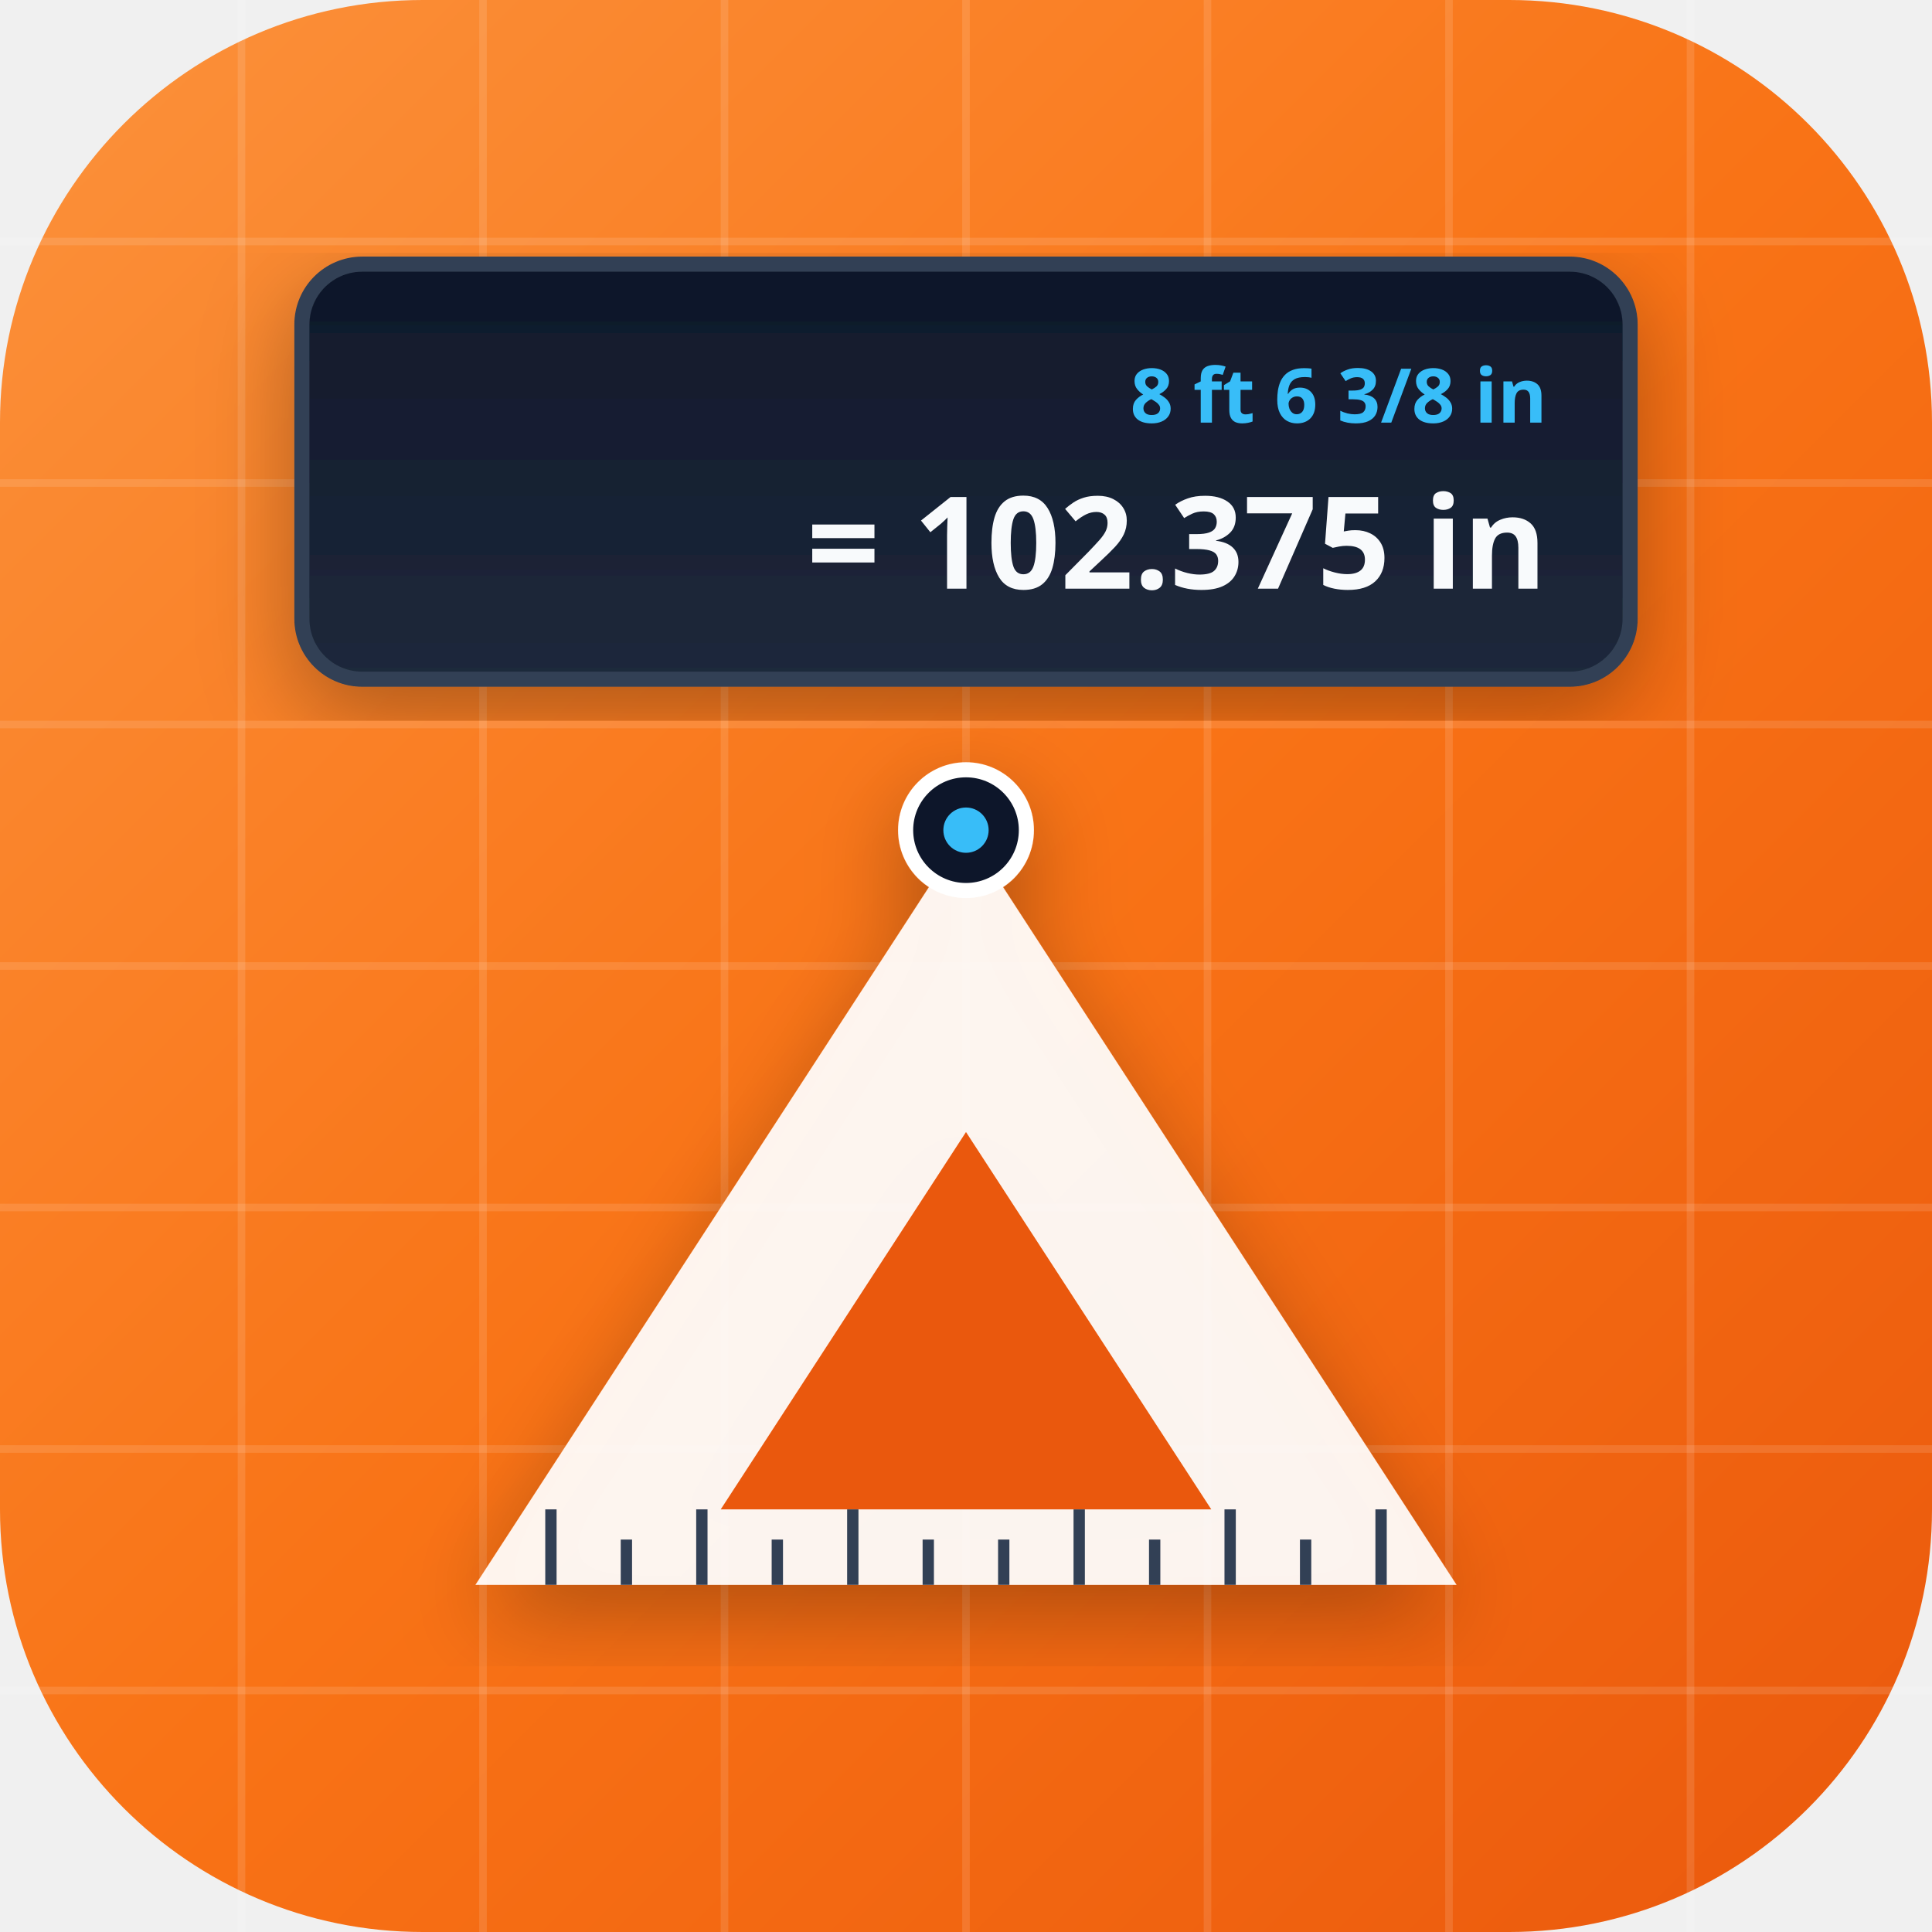
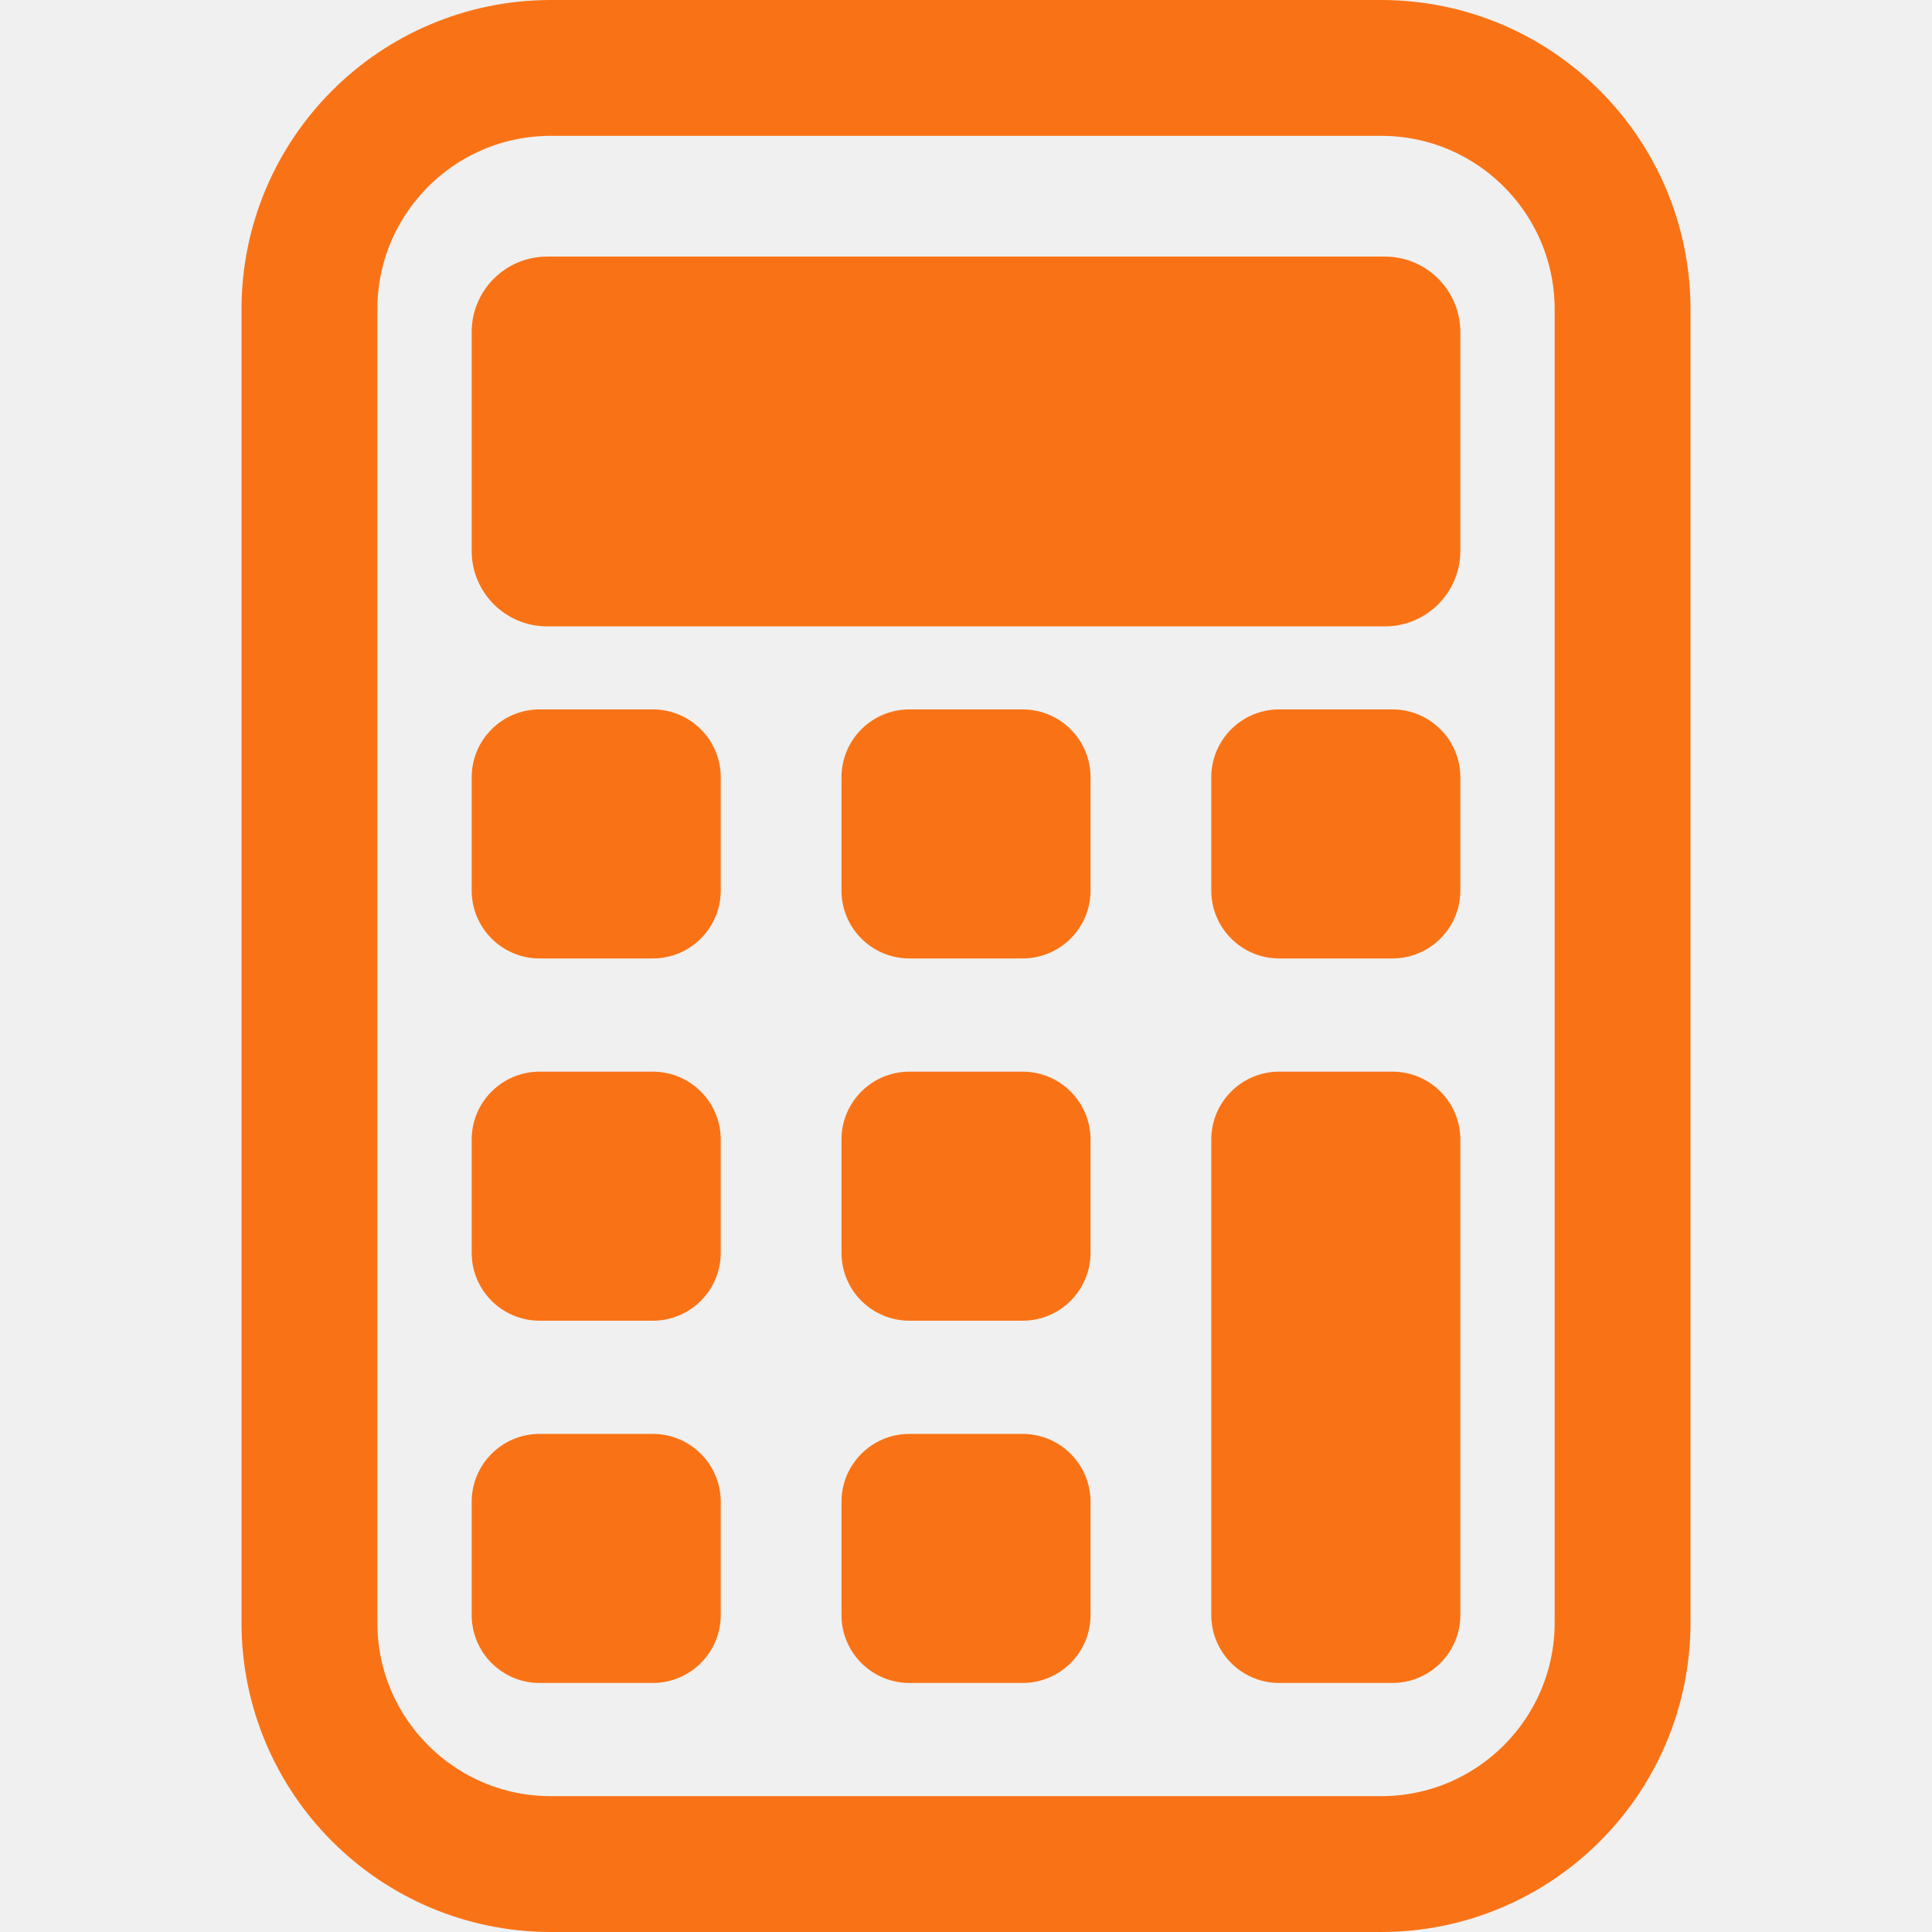
<svg xmlns="http://www.w3.org/2000/svg" viewBox="0 0 512 512" width="512" height="512">
-   <defs>
-     <linearGradient id="bgGrad" x1="0%" y1="0%" x2="100%" y2="100%">
-       <stop offset="0%" stop-color="#fb923c" />
-       <stop offset="50%" stop-color="#f97316" />
-       <stop offset="100%" stop-color="#ea580c" />
-     </linearGradient>
-     <linearGradient id="screenGrad" x1="0%" y1="0%" x2="0%" y2="100%">
-       <stop offset="0%" stop-color="#0f172a" />
-       <stop offset="100%" stop-color="#1e293b" />
-     </linearGradient>
-     <filter id="shadow" x="-10%" y="-10%" width="120%" height="120%">
-       <feDropShadow dx="0" dy="8" stdDeviation="12" flood-opacity="0.3" />
-     </filter>
-   </defs>
-   <rect width="512" height="512" rx="112" fill="url(#bgGrad)" />
-   <g stroke="rgba(255,255,255,0.12)" stroke-width="2">
-     <line x1="64" y1="0" x2="64" y2="512" />
-     <line x1="128" y1="0" x2="128" y2="512" />
-     <line x1="192" y1="0" x2="192" y2="512" />
-     <line x1="256" y1="0" x2="256" y2="512" />
-     <line x1="320" y1="0" x2="320" y2="512" />
-     <line x1="384" y1="0" x2="384" y2="512" />
-     <line x1="448" y1="0" x2="448" y2="512" />
-     <line x1="0" y1="64" x2="512" y2="64" />
-     <line x1="0" y1="128" x2="512" y2="128" />
-     <line x1="0" y1="192" x2="512" y2="192" />
-     <line x1="0" y1="256" x2="512" y2="256" />
-     <line x1="0" y1="320" x2="512" y2="320" />
-     <line x1="0" y1="384" x2="512" y2="384" />
-     <line x1="0" y1="448" x2="512" y2="448" />
-   </g>
-   <g filter="url(#shadow)">
-     <rect x="80" y="70" width="352" height="110" rx="16" fill="url(#screenGrad)" stroke="#334155" stroke-width="4" />
-     <text x="410" y="112" fill="#38bdf8" font-family="system-ui, sans-serif" font-size="20" font-weight="600" text-anchor="end">8 ft 6 3/8 in</text>
-     <text x="410" y="156" fill="#f8fafc" font-family="system-ui, sans-serif" font-size="34" font-weight="700" text-anchor="end">= 102.375 in</text>
-   </g>
-   <g transform="translate(256, 335)" filter="url(#shadow)">
-     <path d="M-130,85 L0,-115 L130,85 Z" fill="rgba(255,255,255,0.92)" />
-     <path d="M-65,65 L0,-35 L65,65 Z" fill="#ea580c" />
-     <g stroke="#334155" stroke-width="3">
-       <line x1="-110" y1="85" x2="-110" y2="65" />
-       <line x1="-90" y1="85" x2="-90" y2="73" />
-       <line x1="-70" y1="85" x2="-70" y2="65" />
-       <line x1="-50" y1="85" x2="-50" y2="73" />
-       <line x1="-30" y1="85" x2="-30" y2="65" />
-       <line x1="-10" y1="85" x2="-10" y2="73" />
-       <line x1="10" y1="85" x2="10" y2="73" />
-       <line x1="30" y1="85" x2="30" y2="65" />
-       <line x1="50" y1="85" x2="50" y2="73" />
-       <line x1="70" y1="85" x2="70" y2="65" />
-       <line x1="90" y1="85" x2="90" y2="73" />
-       <line x1="110" y1="85" x2="110" y2="65" />
-     </g>
-     <circle cx="0" cy="-115" r="16" fill="#0f172a" stroke="#ffffff" stroke-width="4" />
-     <circle cx="0" cy="-115" r="6" fill="#38bdf8" />
-   </g>
+   <rect x="82" y="18" width="348" height="476" rx="64" fill="none" stroke="#f97316" stroke-width="36" stroke-linejoin="round" />
+   <rect x="125" y="68" width="262" height="98" rx="20" fill="#f97316" />
+   <rect x="125" y="188" width="66" height="66" rx="18" fill="#f97316" />
+   <rect x="223" y="188" width="66" height="66" rx="18" fill="#f97316" />
+   <rect x="321" y="188" width="66" height="66" rx="18" fill="#f97316" />
+   <rect x="125" y="284" width="66" height="66" rx="18" fill="#f97316" />
+   <rect x="223" y="284" width="66" height="66" rx="18" fill="#f97316" />
+   <rect x="125" y="380" width="66" height="66" rx="18" fill="#f97316" />
+   <rect x="223" y="380" width="66" height="66" rx="18" fill="#f97316" />
+   <rect x="321" y="284" width="66" height="162" rx="18" fill="#f97316" />
</svg>
